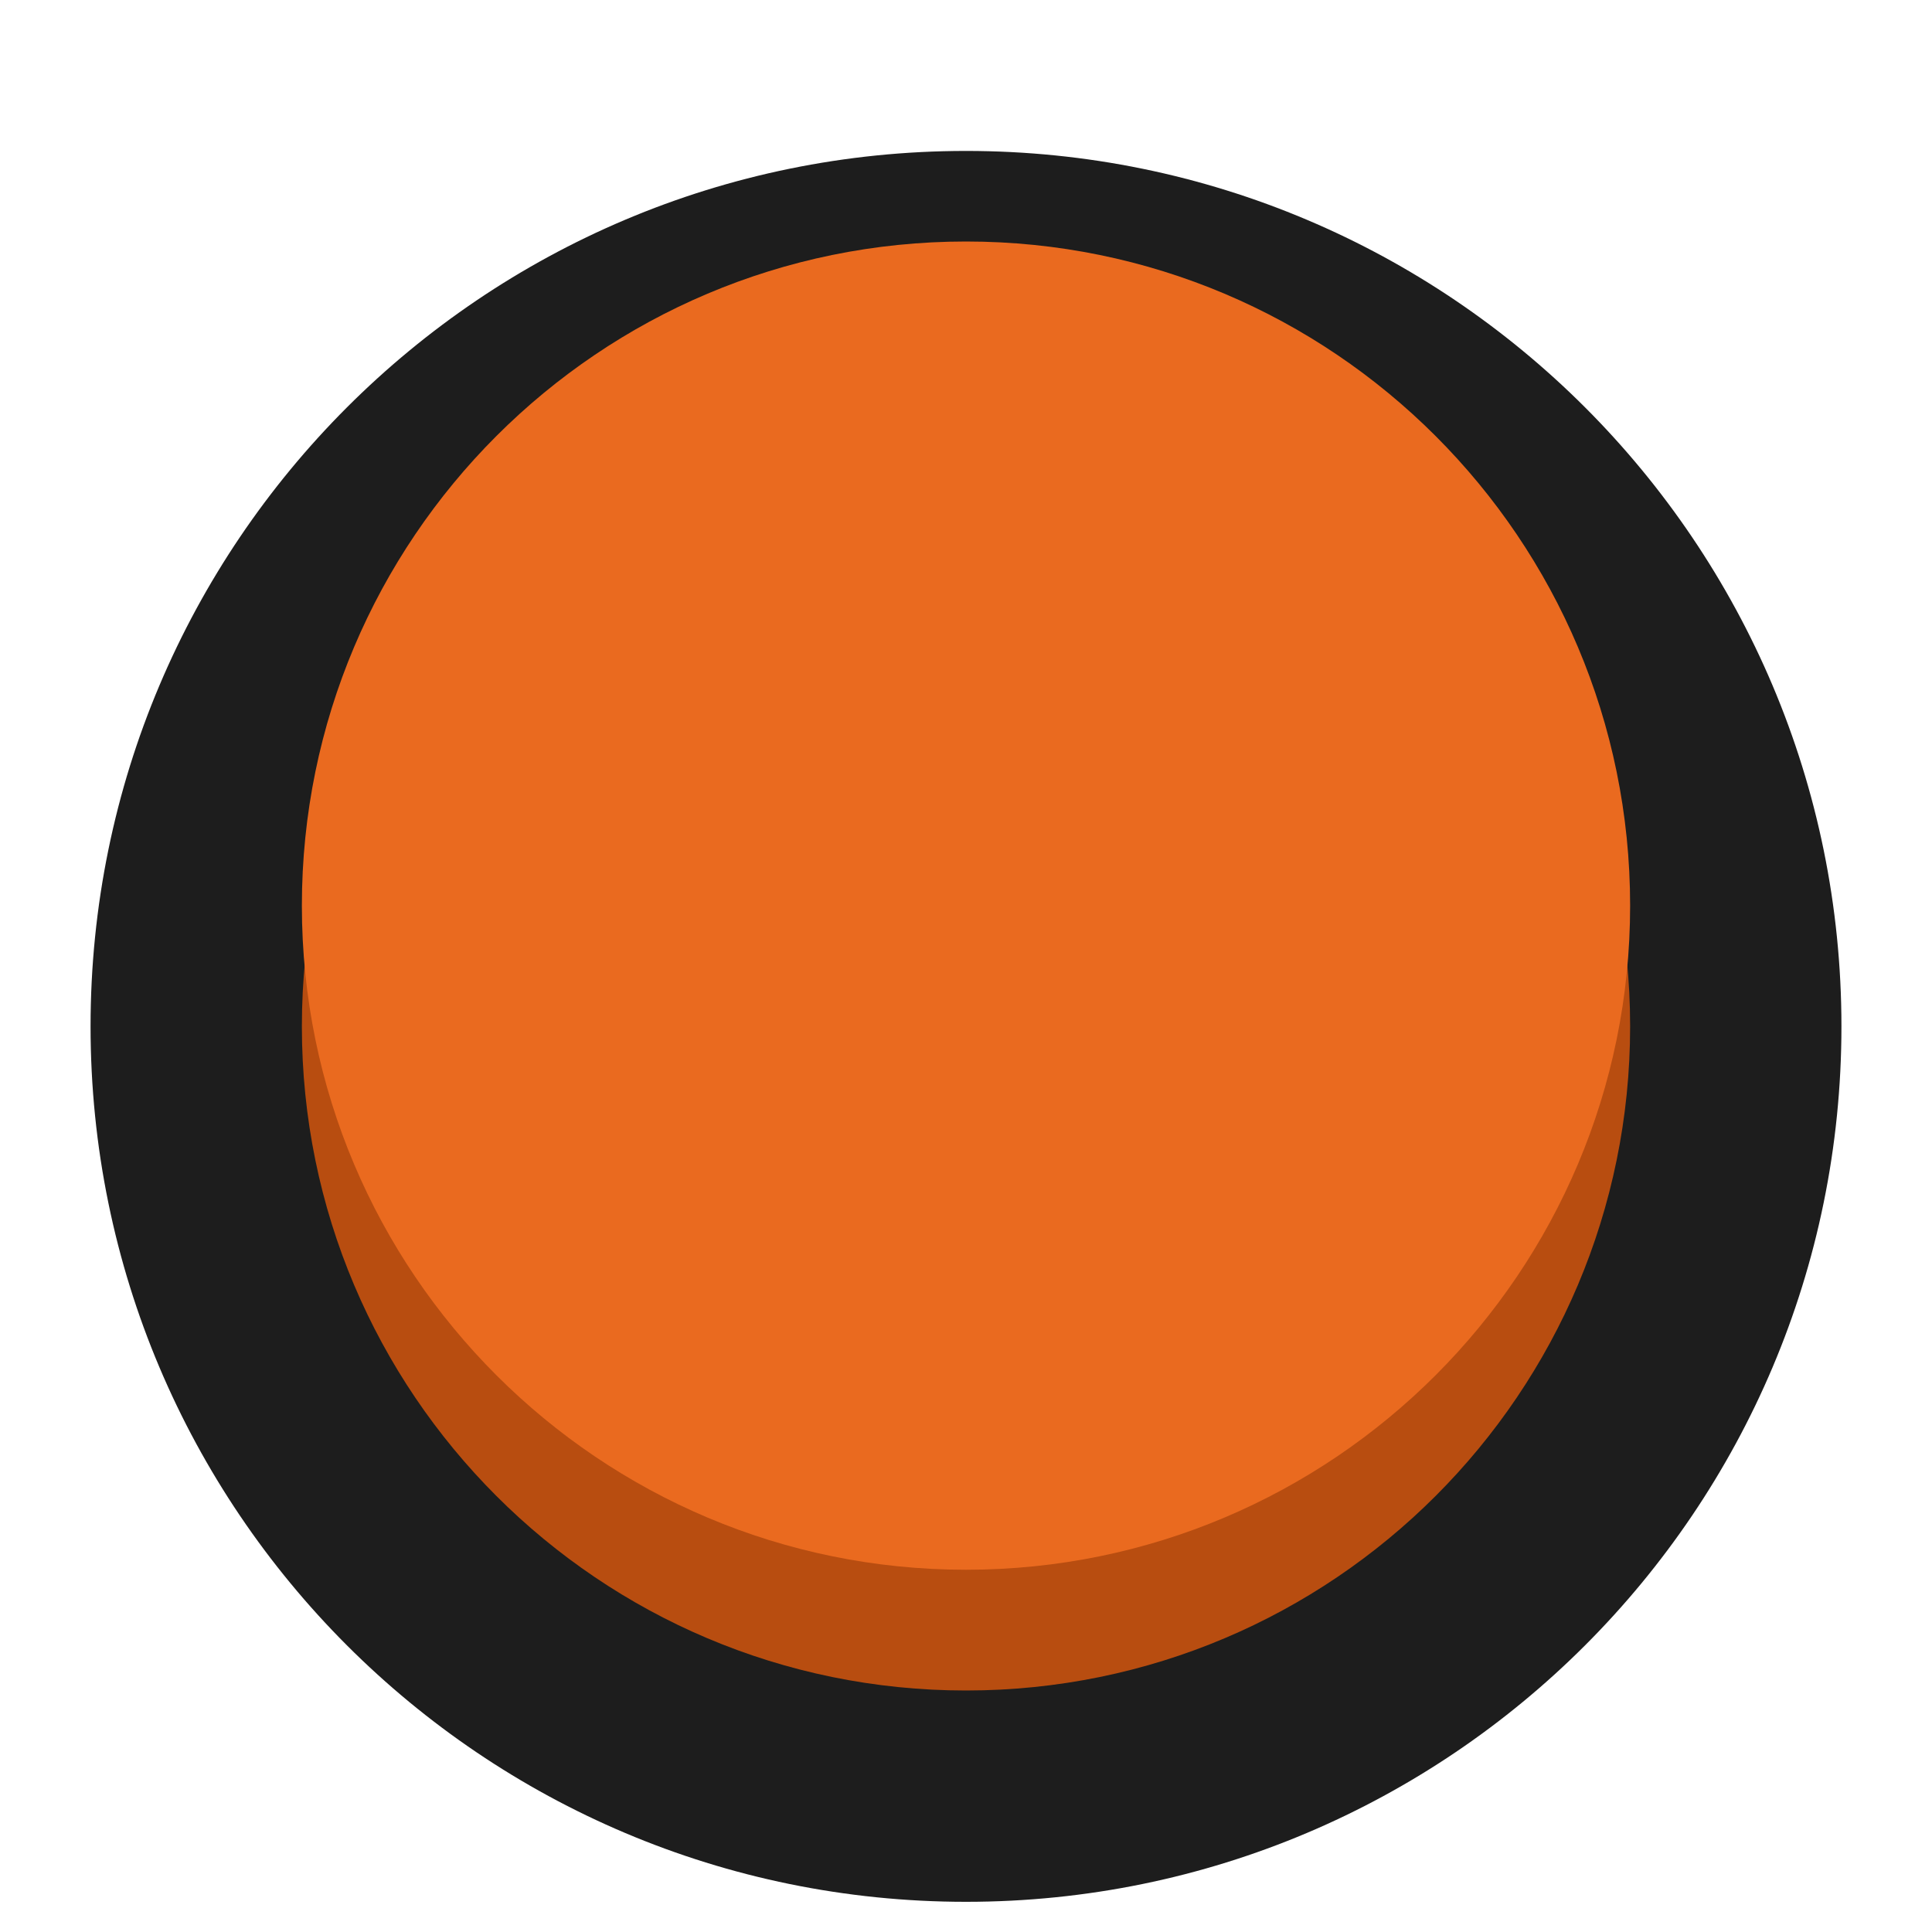
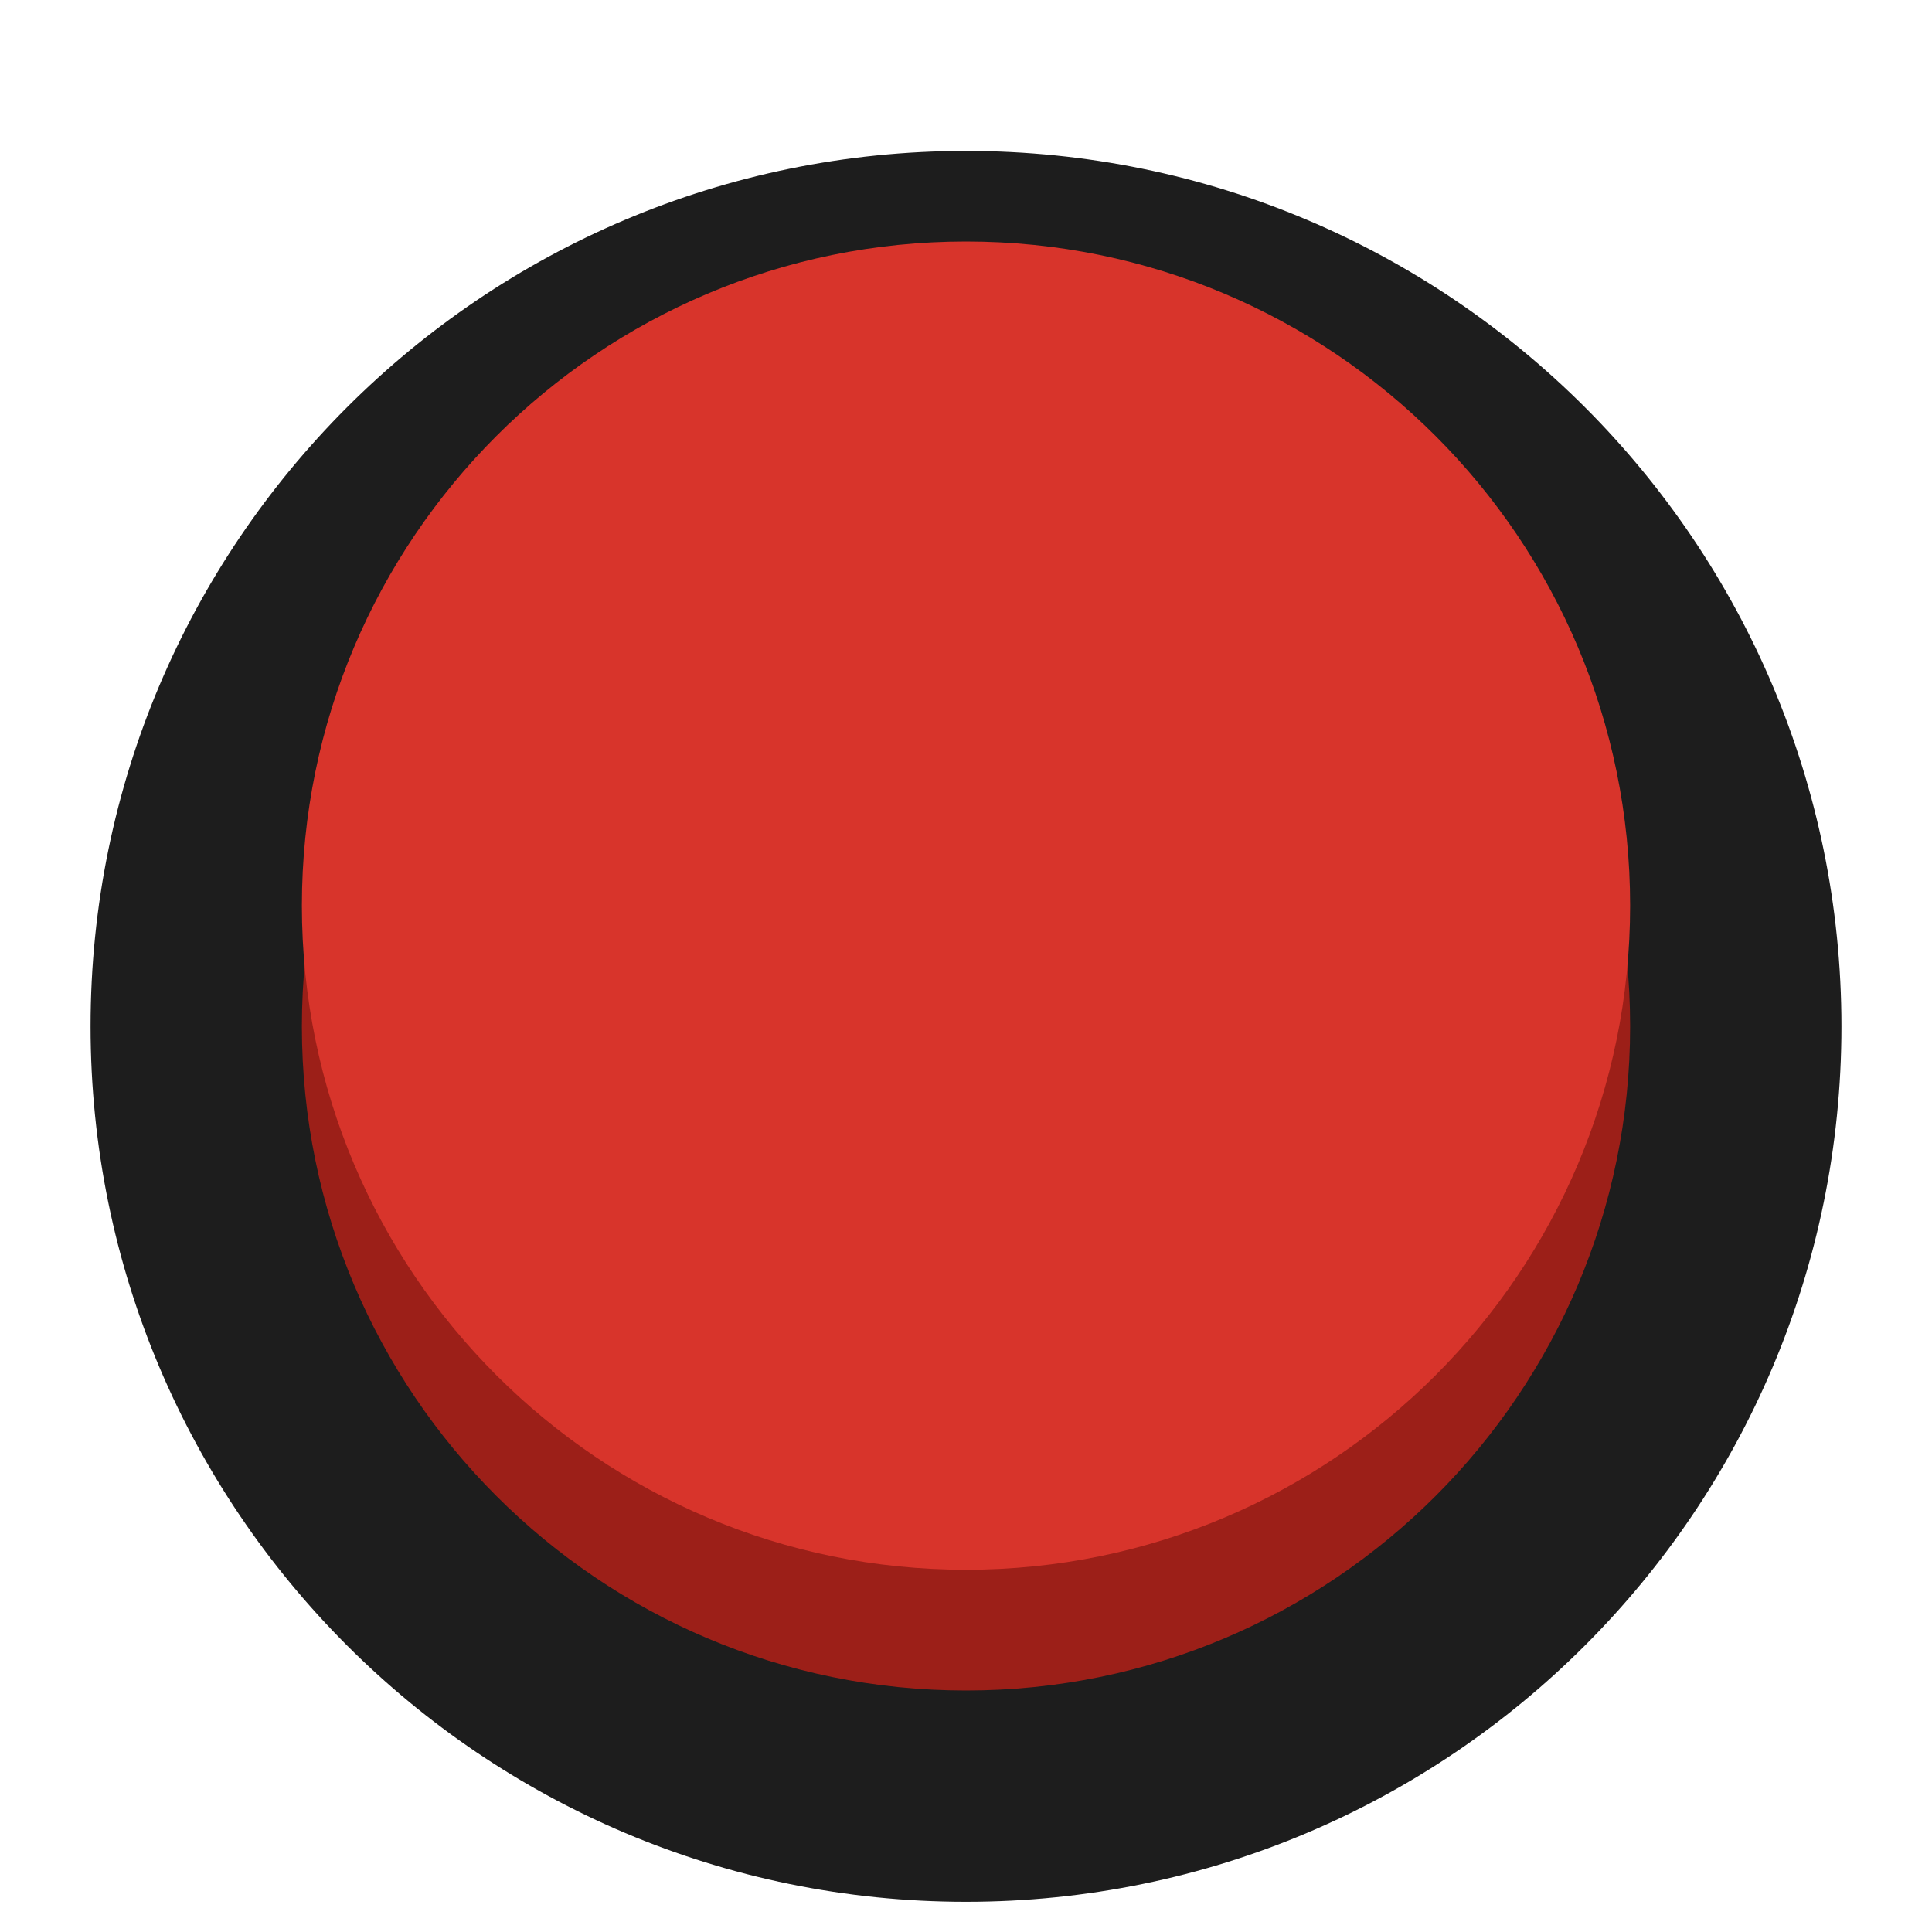
<svg xmlns="http://www.w3.org/2000/svg" viewBox="0 0 64 64">
  <circle cx="32" cy="34" r="29" fill="#1d1d1d" />
-   <circle cx="32" cy="34" r="22" fill="#b84d10" />
-   <circle cx="32" cy="30" r="22" fill="#ea6a1f" />
+   <circle cx="32" cy="34" r="22" fill="#9c1f18" />
+   <circle cx="32" cy="30" r="22" fill="#d8342b" />
</svg>
